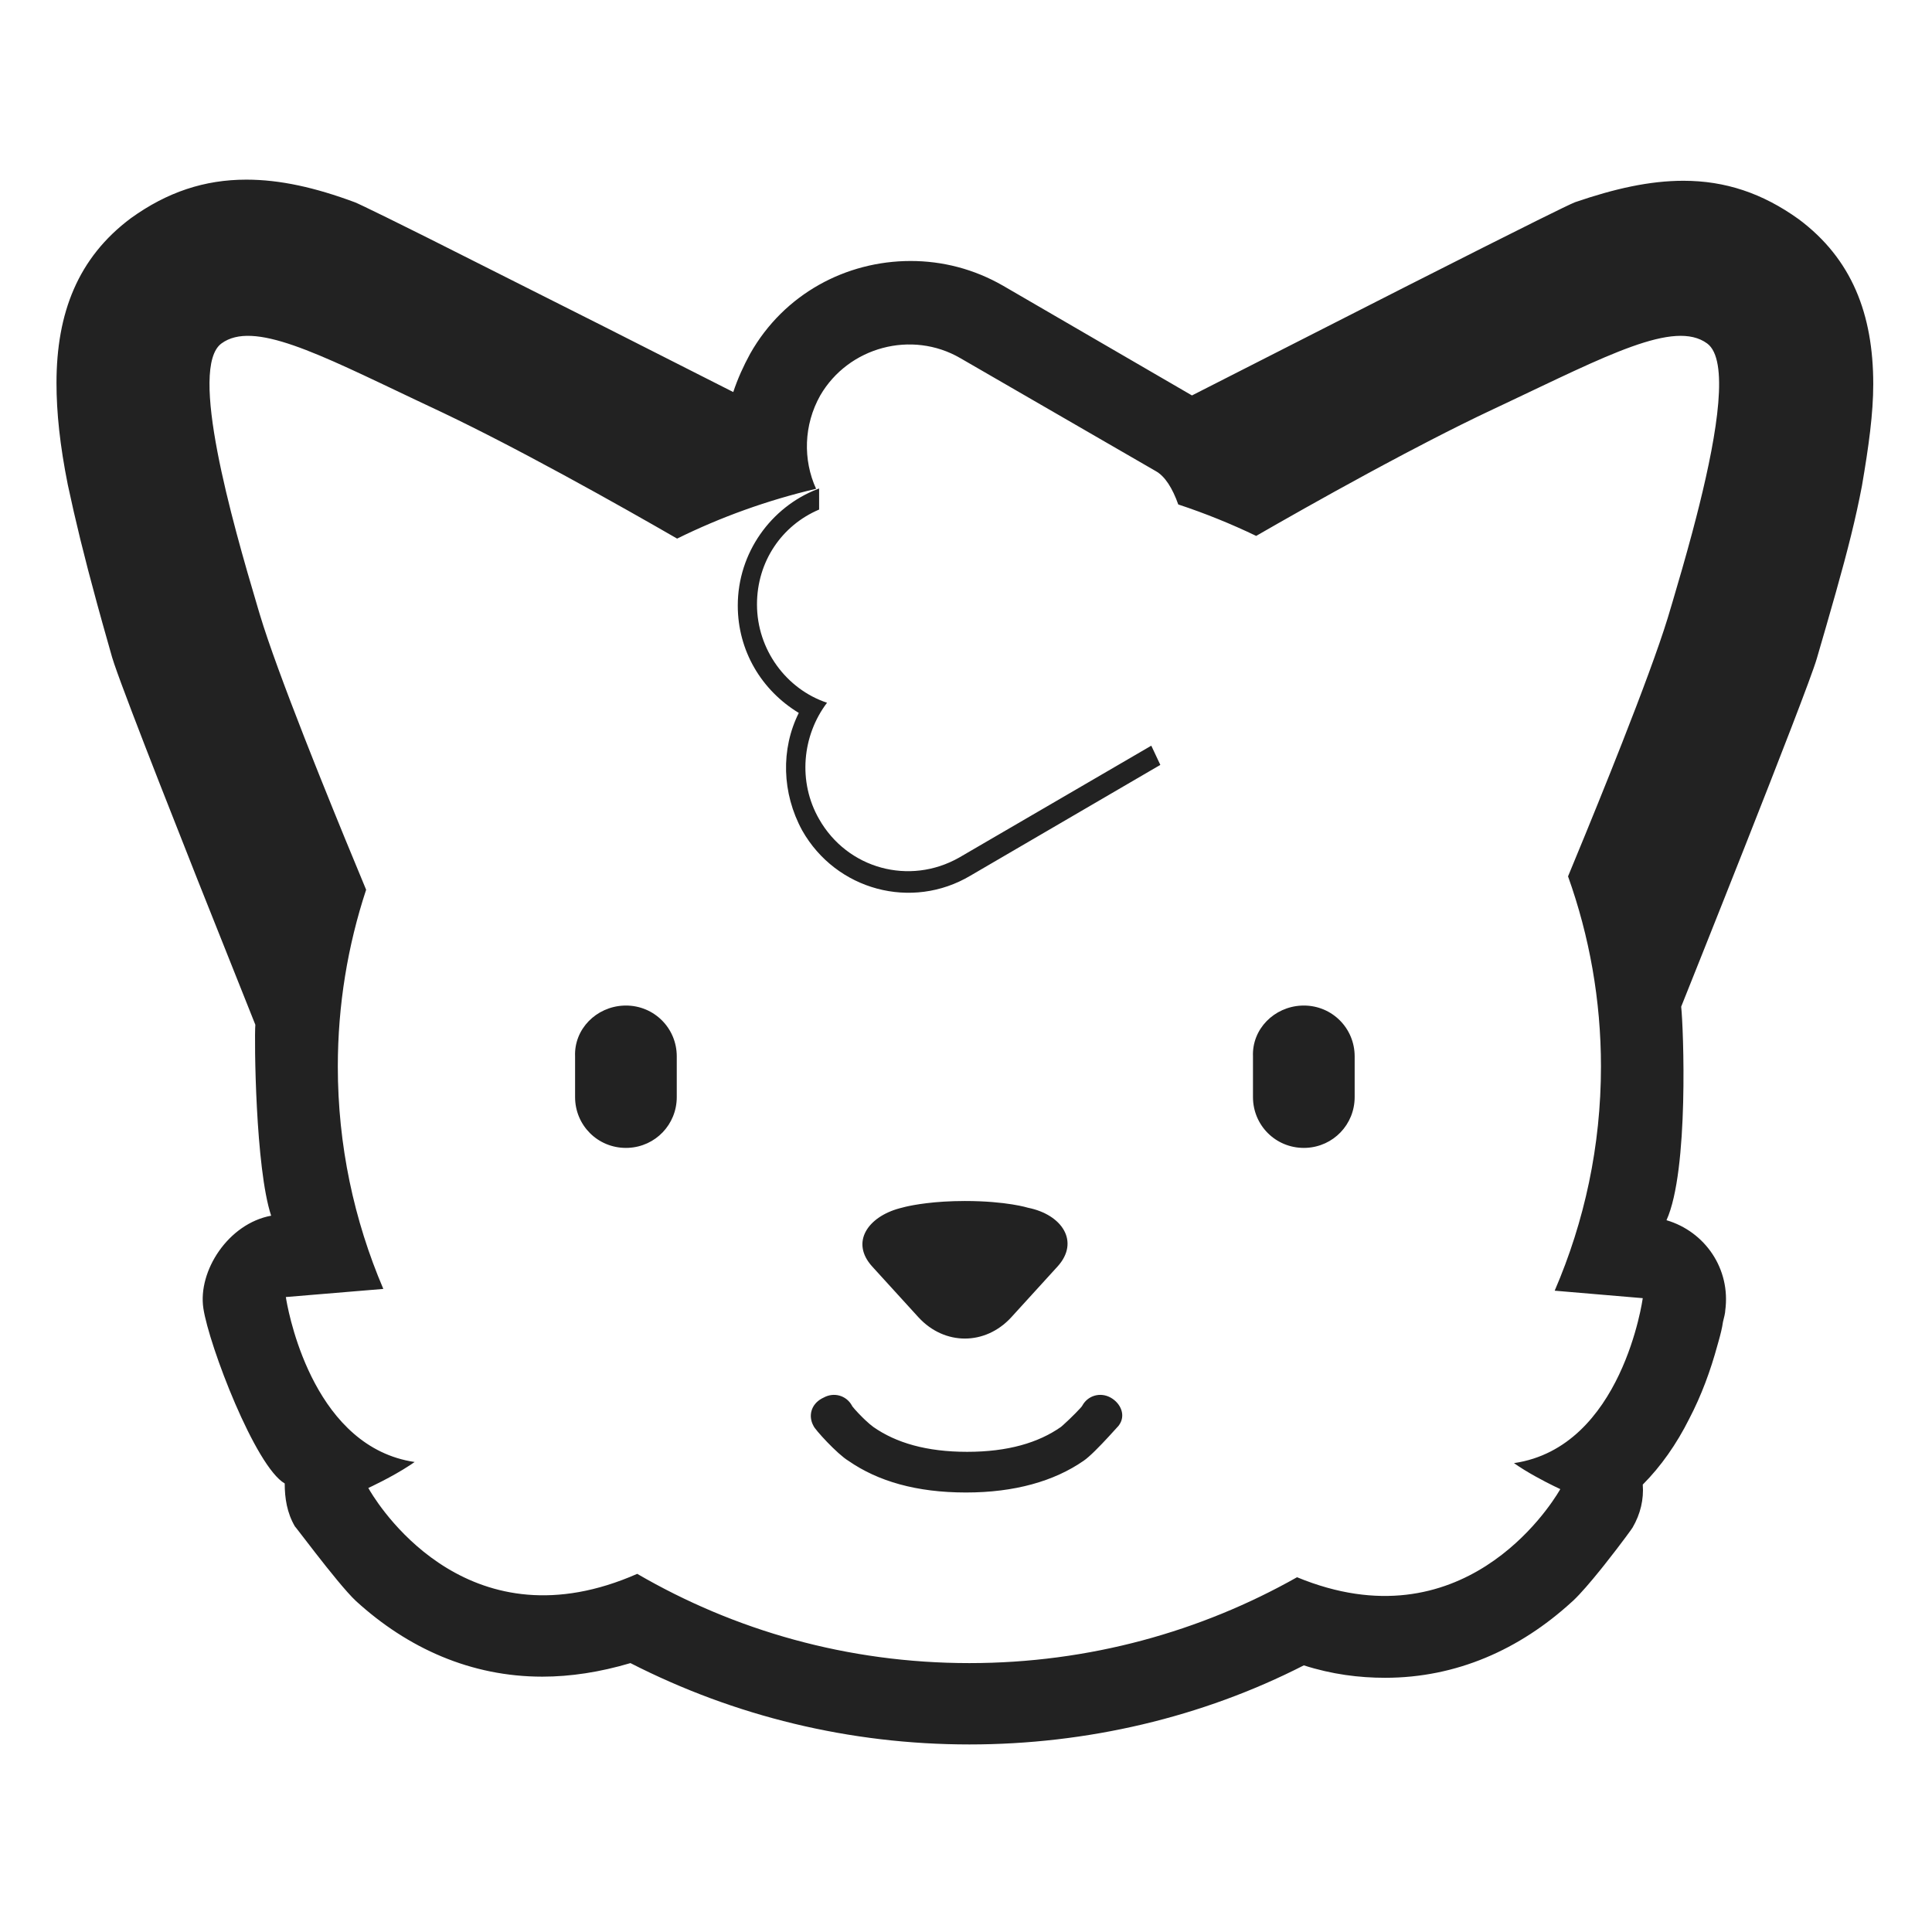
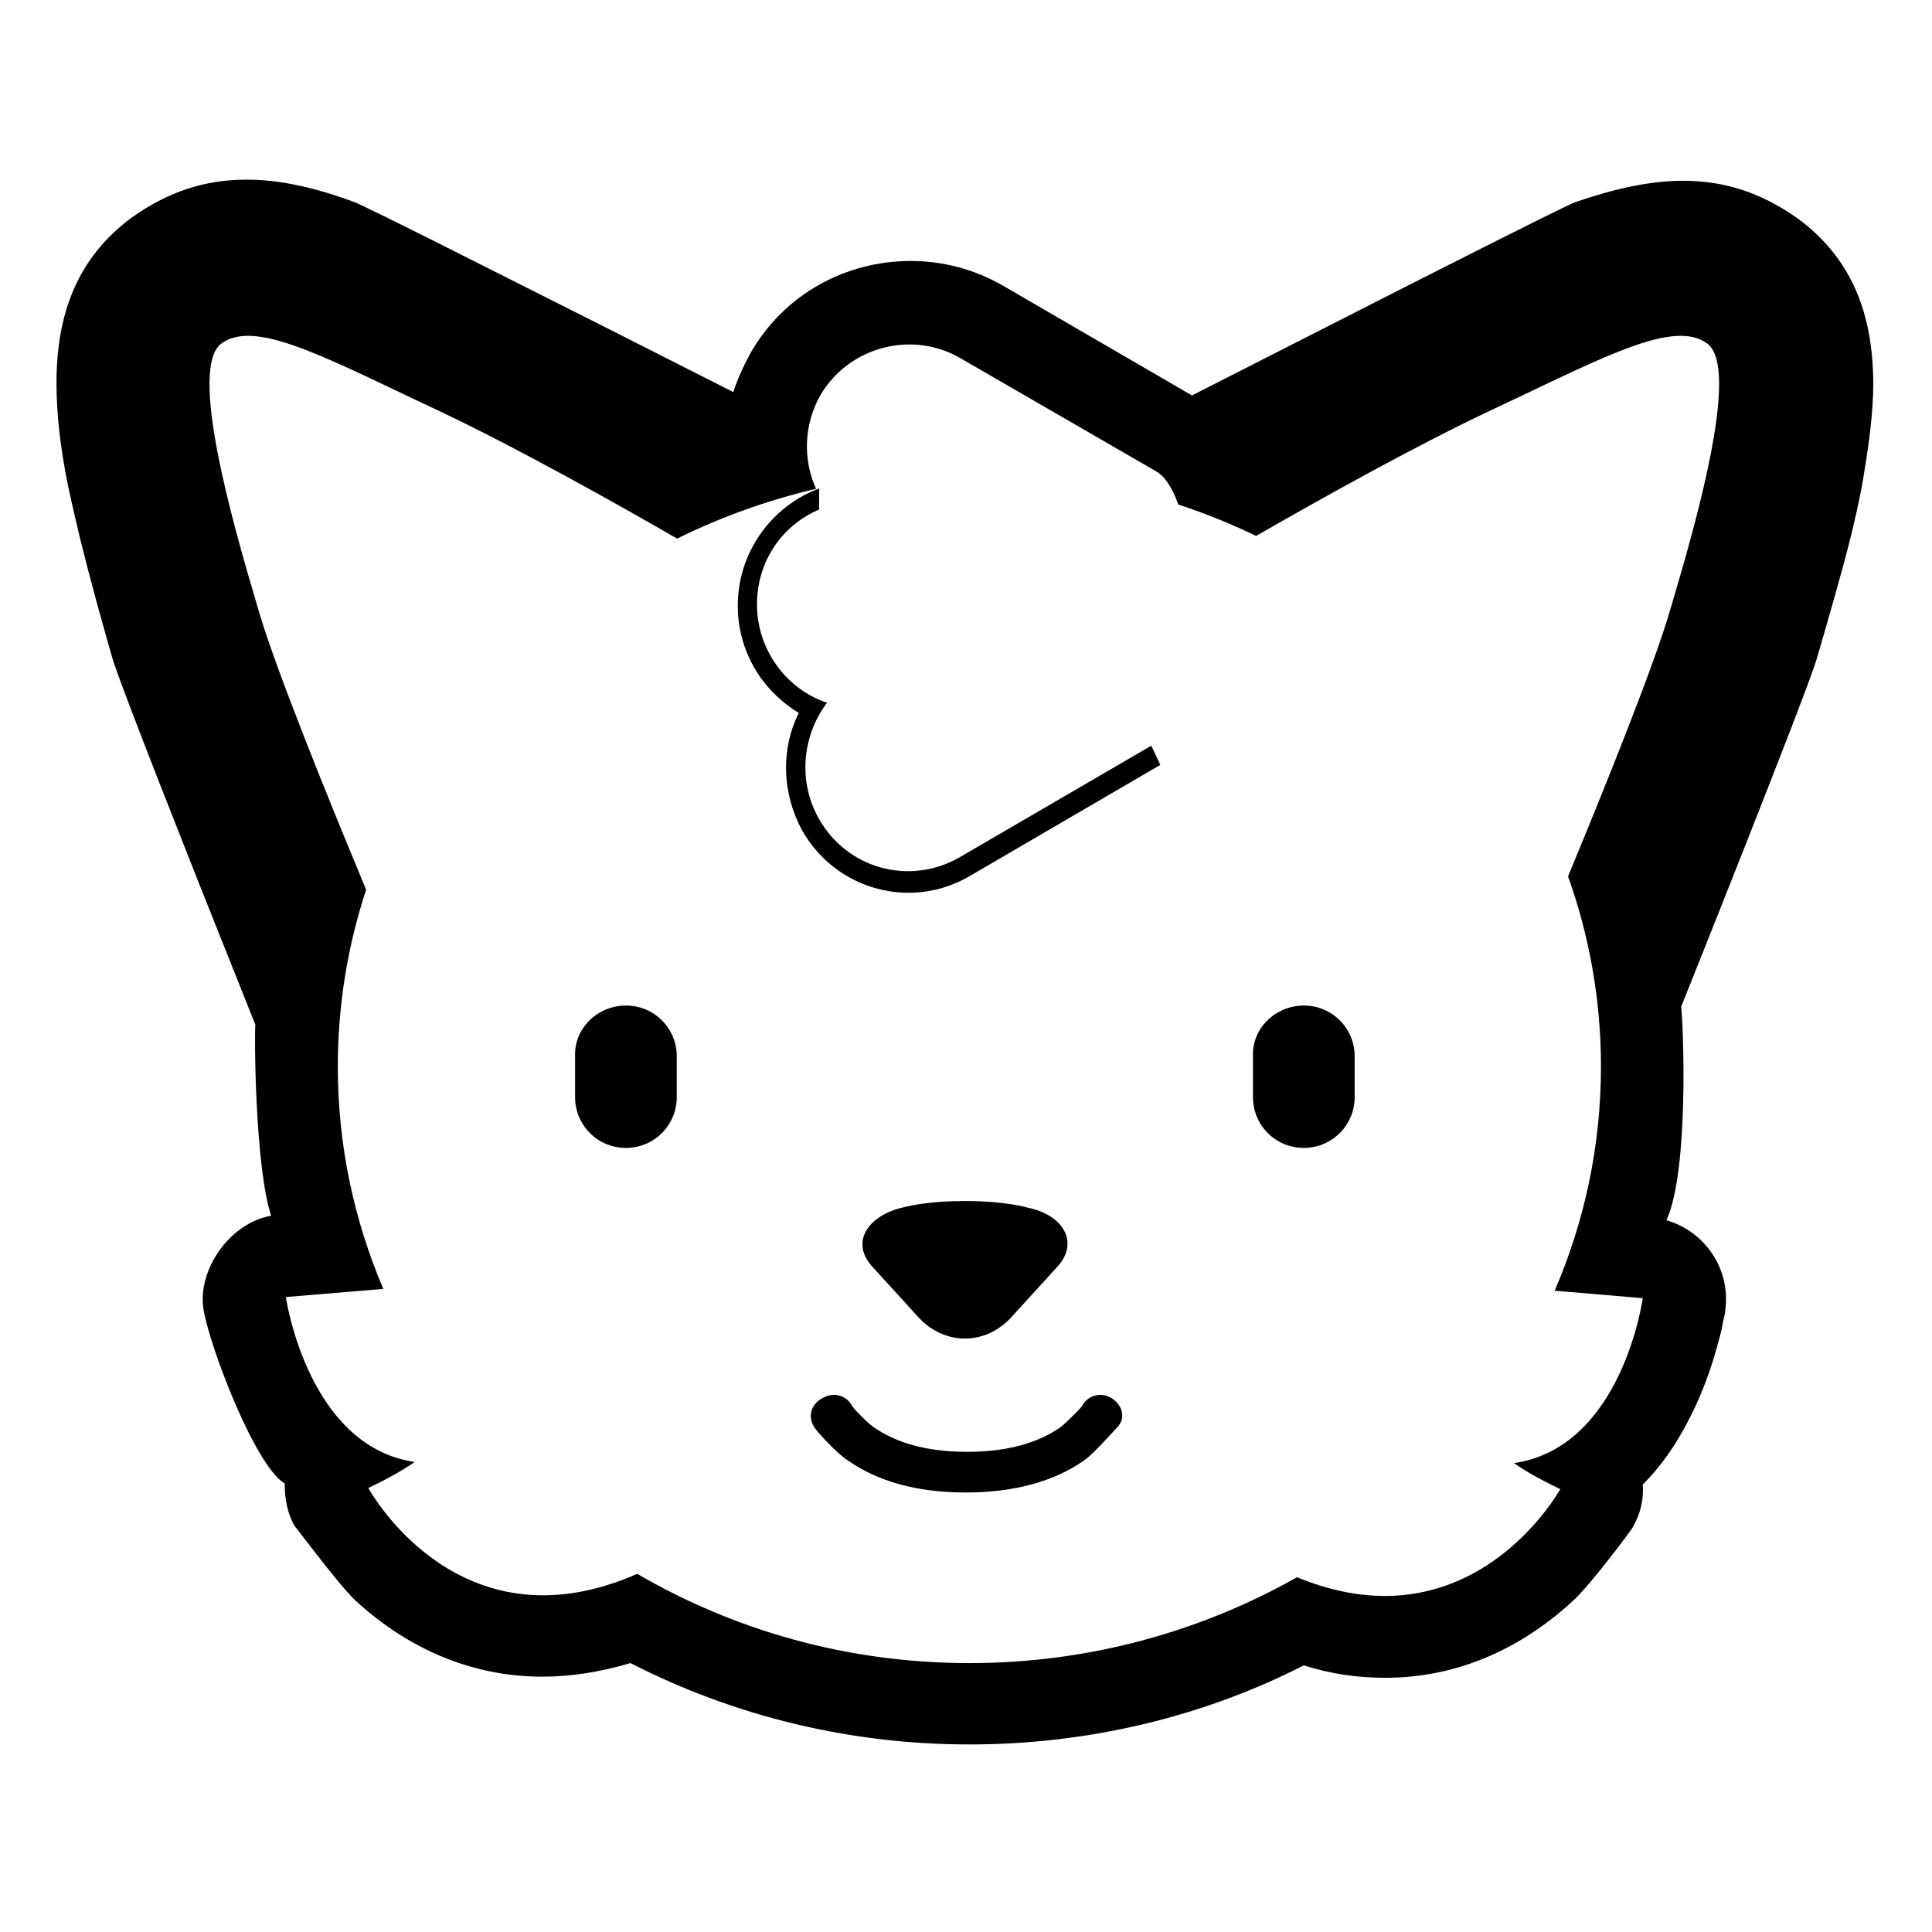
<svg xmlns="http://www.w3.org/2000/svg" width="171px" height="171px" viewBox="0 0 171 171" version="1.1">
  <g id="Sudomemo" stroke="none" stroke-width="1" fill="none" fill-rule="evenodd">
-     <path d="M21.8,15.9 C24.8,15.9 27.9,16.6 31.4,17.9 L31.655,18.01 L32.251,18.289 C33.23,18.755 34.921,19.588 37.034,20.641 L38.012,21.129 L53.508,28.929 L64.9,34.7 C65.3,33.5 65.8,32.4 66.4,31.3 C69.4,26 74.9,23.1 80.6,23.1 C83.4,23.1 86.2,23.8 88.8,25.3 L105.5,35 L124.406,25.379 L131.29,21.899 L136.065,19.508 C137.867,18.613 139.087,18.022 139.4,17.9 C142.9,16.7 146,16 149,16 C152.7,16 156,17.1 159.2,19.4 C163.9,22.9 165.8,27.8 165.8,34 C165.8,36.6 165.4,39.5 164.8,43 L164.593,44.046 L164.354,45.172 C163.718,48.065 162.882,51.11 161.619,55.481 L160.8,58.3 C159.9,61.4 148.8,89.1 148.8,89.1 C149,90.9 149.5,103.6 147.5,108 C150.9,109 153.2,112.3 152.7,116 C152.7,116.2 152.6,116.6 152.5,117 C152.42,117.56 152.276,118.12 152.119,118.68 L152,119.1 C151.4,121.3 150.6,123.5 149.5,125.6 C148.4,127.8 147,129.8 145.4,131.4 C145.5,132.7 145.2,134 144.5,135.2 L144.355,135.413 L143.905,136.03 C143.443,136.652 142.762,137.55 142.033,138.467 L141.697,138.888 C140.808,139.992 139.889,141.068 139.244,141.67 L139.1,141.8 C134.5,146 128.9,148.5 122.6,148.5 C120.3,148.5 117.9,148.2 115.4,147.4 C106.4,152 96.2,154.4 85.8,154.4 C75.2,154.4 65,151.9 55.8,147.2 C53.1,148 50.5,148.4 48,148.4 C41.7,148.4 36.1,145.9 31.5,141.7 C30.66,140.916 29.129,139.002 27.91,137.435 L26.253,135.288 L26.113,135.114 C26.107,135.108 26.103,135.103 26.1,135.1 C25.4,133.9 25.2,132.6 25.2,131.3 C22.6,129.8 18.5,119.1 18,115.8 C17.5,112.5 20.2,108.3 24,107.6 C22.6,103.4 22.5,91.9 22.6,90.7 L17.48,77.855 L14.152,69.407 C12.311,64.698 10.728,60.573 10.116,58.776 L9.925,58.186 L9.08,55.196 L8.595,53.44 C7.415,49.124 6.679,46.069 6,42.9 C5.3,39.4 5,36.5 5,33.9 C5,27.7 6.9,22.8 11.6,19.3 C14.8,17 18.1,15.9 21.8,15.9 Z M39.211,36.536 L36.739,35.369 C28.125,31.285 22.413,28.337 19.6,30.4 C16.676,32.544 20.497,45.994 22.822,53.803 L23,54.4 C23.759,56.941 25.259,60.974 26.927,65.237 L27.851,67.578 L28.393,68.937 C29.841,72.553 31.292,76.076 32.406,78.75 C30.777,83.694 29.9,88.95 29.9,94.4 C29.9,101.358 31.33,108 33.928,114.081 L25.3,114.8 L25.344,115.067 C25.675,116.943 28.001,128.118 36.7,129.4 L36.339,129.647 C34.68,130.746 32.6,131.7 32.6,131.7 L32.752,131.962 C33.915,133.898 41.772,145.74 56.4,139.3 C65,144.3 75,147.2 85.8,147.2 C96.4,147.2 106.3,144.4 114.8,139.6 C129.382,145.621 137.149,133.409 138.018,131.942 L138.1,131.8 L137.499,131.512 C136.678,131.108 135.172,130.328 134,129.5 C143.6,128.1 145.4,114.9 145.4,114.9 L137.604,114.238 C140.245,108.115 141.7,101.418 141.7,94.4 C141.7,88.513 140.676,82.852 138.786,77.567 L140.319,73.846 C141.041,72.081 141.807,70.193 142.565,68.292 L143.566,65.764 C145.25,61.48 146.787,57.374 147.605,54.712 L148.019,53.328 C148.566,51.484 149.184,49.359 149.772,47.161 L150.142,45.747 L150.413,44.675 C152.008,38.24 153.043,31.825 151.1,30.4 C148.194,28.269 142.191,31.487 133.09,35.781 L132.2,36.2 C131.261,36.64 130.283,37.114 129.284,37.61 L127.94,38.285 L126.58,38.981 C125.82,39.372 125.057,39.77 124.297,40.172 L122.481,41.139 L121.075,41.897 C117.05,44.079 113.392,46.16 111.183,47.433 C108.965,46.366 106.663,45.434 104.287,44.649 C103.779,43.216 103.117,42.156 102.3,41.7 L85,31.7 C80.7,29.2 75.1,30.7 72.6,35 C71.129,37.615 71.061,40.697 72.231,43.263 C67.91,44.279 63.788,45.769 59.931,47.671 L57.944,46.531 C55.113,44.915 51.007,42.611 46.781,40.372 L45.147,39.513 L44.462,39.157 C42.666,38.228 40.886,37.335 39.211,36.536 Z M95.8,124.4 C96.3,123.5 97.4,123.2 98.3,123.7 C99.2,124.2 99.7,125.3 99,126.2 L98.082,127.205 C97.376,127.968 96.44,128.94 95.9,129.3 C93.3,131.1 89.8,132.1 85.5,132.1 C81.1,132.1 77.7,131.1 75.1,129.3 C74.1,128.7 72.1,126.5 72,126.2 C71.525,125.345 71.772,124.309 72.741,123.779 L72.9,123.7 C73.8,123.2 74.9,123.5 75.4,124.4 C75.4,124.46 75.832,124.952 76.329,125.444 L76.581,125.688 C76.835,125.928 77.09,126.15 77.3,126.3 C79.3,127.7 82,128.5 85.6,128.5 C89.2,128.5 91.9,127.7 93.9,126.3 L94.099,126.128 C94.747,125.552 95.8,124.49 95.8,124.4 Z M85.4,106.3 C89.1,106.3 91,106.9 91,106.9 C94,107.5 95.6,109.9 93.6,112.1 L89.5,116.6 C87.2,119.1 83.6,119.1 81.3,116.6 L77.2,112.1 C75.243,109.948 76.828,107.7 79.613,106.948 L80.147,106.811 C80.864,106.644 82.673,106.3 85.4,106.3 Z M115.4,89 C117.9,89 119.9,91 119.9,93.5 L119.9,97.1 C119.9,99.529 118.013,101.485 115.613,101.595 L115.4,101.6 C112.9,101.6 110.9,99.6 110.9,97.1 L110.9,93.5 C110.803,91.069 112.785,89.111 115.193,89.005 L115.4,89 Z M55.4,89 C57.9,89 59.9,91 59.9,93.5 L59.9,97.1 C59.9,99.529 58.013,101.485 55.613,101.595 L55.4,101.6 C52.9,101.6 50.9,99.6 50.9,97.1 L50.9,93.5 C50.803,91.069 52.785,89.111 55.193,89.005 L55.4,89 Z M72.499,43.237 L72.5,45.1 C69.2,46.5 67,49.7 67,53.5 C67,57.5 69.6,61 73.2,62.2 C71,65.1 70.6,69.2 72.5,72.5 C75,76.9 80.5,78.4 84.9,75.9 L101.9,66 L102.7,67.7 L85.9,77.5 C80.7,80.6 74,78.8 71,73.5 C69.2,70.2 69.1,66.3 70.7,63.1 C67.4,61.1 65.3,57.6 65.3,53.6 C65.3,48.902 68.269,44.875 72.333,43.299 L72.499,43.237 Z" id="Shape" fill="#222222" fill-rule="nonzero" />
+     <path d="M21.8,15.9 C24.8,15.9 27.9,16.6 31.4,17.9 L31.655,18.01 L32.251,18.289 C33.23,18.755 34.921,19.588 37.034,20.641 L38.012,21.129 L53.508,28.929 L64.9,34.7 C65.3,33.5 65.8,32.4 66.4,31.3 C69.4,26 74.9,23.1 80.6,23.1 C83.4,23.1 86.2,23.8 88.8,25.3 L105.5,35 L124.406,25.379 L131.29,21.899 L136.065,19.508 C137.867,18.613 139.087,18.022 139.4,17.9 C142.9,16.7 146,16 149,16 C152.7,16 156,17.1 159.2,19.4 C163.9,22.9 165.8,27.8 165.8,34 C165.8,36.6 165.4,39.5 164.8,43 L164.593,44.046 L164.354,45.172 C163.718,48.065 162.882,51.11 161.619,55.481 L160.8,58.3 C159.9,61.4 148.8,89.1 148.8,89.1 C149,90.9 149.5,103.6 147.5,108 C150.9,109 153.2,112.3 152.7,116 C152.7,116.2 152.6,116.6 152.5,117 C152.42,117.56 152.276,118.12 152.119,118.68 L152,119.1 C151.4,121.3 150.6,123.5 149.5,125.6 C148.4,127.8 147,129.8 145.4,131.4 C145.5,132.7 145.2,134 144.5,135.2 L144.355,135.413 L143.905,136.03 C143.443,136.652 142.762,137.55 142.033,138.467 L141.697,138.888 C140.808,139.992 139.889,141.068 139.244,141.67 L139.1,141.8 C134.5,146 128.9,148.5 122.6,148.5 C120.3,148.5 117.9,148.2 115.4,147.4 C106.4,152 96.2,154.4 85.8,154.4 C75.2,154.4 65,151.9 55.8,147.2 C53.1,148 50.5,148.4 48,148.4 C41.7,148.4 36.1,145.9 31.5,141.7 C30.66,140.916 29.129,139.002 27.91,137.435 L26.253,135.288 L26.113,135.114 C26.107,135.108 26.103,135.103 26.1,135.1 C25.4,133.9 25.2,132.6 25.2,131.3 C22.6,129.8 18.5,119.1 18,115.8 C17.5,112.5 20.2,108.3 24,107.6 C22.6,103.4 22.5,91.9 22.6,90.7 L17.48,77.855 L14.152,69.407 C12.311,64.698 10.728,60.573 10.116,58.776 L9.925,58.186 L9.08,55.196 L8.595,53.44 C7.415,49.124 6.679,46.069 6,42.9 C5.3,39.4 5,36.5 5,33.9 C5,27.7 6.9,22.8 11.6,19.3 C14.8,17 18.1,15.9 21.8,15.9 Z M39.211,36.536 L36.739,35.369 C28.125,31.285 22.413,28.337 19.6,30.4 C16.676,32.544 20.497,45.994 22.822,53.803 L23,54.4 C23.759,56.941 25.259,60.974 26.927,65.237 L27.851,67.578 L28.393,68.937 C29.841,72.553 31.292,76.076 32.406,78.75 C30.777,83.694 29.9,88.95 29.9,94.4 C29.9,101.358 31.33,108 33.928,114.081 L25.3,114.8 L25.344,115.067 C25.675,116.943 28.001,128.118 36.7,129.4 L36.339,129.647 C34.68,130.746 32.6,131.7 32.6,131.7 L32.752,131.962 C33.915,133.898 41.772,145.74 56.4,139.3 C65,144.3 75,147.2 85.8,147.2 C96.4,147.2 106.3,144.4 114.8,139.6 C129.382,145.621 137.149,133.409 138.018,131.942 L138.1,131.8 L137.499,131.512 C136.678,131.108 135.172,130.328 134,129.5 C143.6,128.1 145.4,114.9 145.4,114.9 L137.604,114.238 C140.245,108.115 141.7,101.418 141.7,94.4 C141.7,88.513 140.676,82.852 138.786,77.567 L140.319,73.846 C141.041,72.081 141.807,70.193 142.565,68.292 L143.566,65.764 C145.25,61.48 146.787,57.374 147.605,54.712 L148.019,53.328 C148.566,51.484 149.184,49.359 149.772,47.161 L150.142,45.747 L150.413,44.675 C152.008,38.24 153.043,31.825 151.1,30.4 C148.194,28.269 142.191,31.487 133.09,35.781 L132.2,36.2 C131.261,36.64 130.283,37.114 129.284,37.61 L127.94,38.285 L126.58,38.981 C125.82,39.372 125.057,39.77 124.297,40.172 L122.481,41.139 L121.075,41.897 C117.05,44.079 113.392,46.16 111.183,47.433 C108.965,46.366 106.663,45.434 104.287,44.649 C103.779,43.216 103.117,42.156 102.3,41.7 L85,31.7 C80.7,29.2 75.1,30.7 72.6,35 C71.129,37.615 71.061,40.697 72.231,43.263 C67.91,44.279 63.788,45.769 59.931,47.671 L57.944,46.531 C55.113,44.915 51.007,42.611 46.781,40.372 L45.147,39.513 L44.462,39.157 C42.666,38.228 40.886,37.335 39.211,36.536 Z M95.8,124.4 C96.3,123.5 97.4,123.2 98.3,123.7 C99.2,124.2 99.7,125.3 99,126.2 L98.082,127.205 C97.376,127.968 96.44,128.94 95.9,129.3 C93.3,131.1 89.8,132.1 85.5,132.1 C81.1,132.1 77.7,131.1 75.1,129.3 C74.1,128.7 72.1,126.5 72,126.2 C71.525,125.345 71.772,124.309 72.741,123.779 L72.9,123.7 C73.8,123.2 74.9,123.5 75.4,124.4 C75.4,124.46 75.832,124.952 76.329,125.444 L76.581,125.688 C76.835,125.928 77.09,126.15 77.3,126.3 C79.3,127.7 82,128.5 85.6,128.5 C89.2,128.5 91.9,127.7 93.9,126.3 L94.099,126.128 C94.747,125.552 95.8,124.49 95.8,124.4 Z M85.4,106.3 C89.1,106.3 91,106.9 91,106.9 C94,107.5 95.6,109.9 93.6,112.1 L89.5,116.6 C87.2,119.1 83.6,119.1 81.3,116.6 L77.2,112.1 C75.243,109.948 76.828,107.7 79.613,106.948 L80.147,106.811 C80.864,106.644 82.673,106.3 85.4,106.3 Z M115.4,89 C117.9,89 119.9,91 119.9,93.5 L119.9,97.1 C119.9,99.529 118.013,101.485 115.613,101.595 L115.4,101.6 C112.9,101.6 110.9,99.6 110.9,97.1 L110.9,93.5 C110.803,91.069 112.785,89.111 115.193,89.005 L115.4,89 Z M55.4,89 C57.9,89 59.9,91 59.9,93.5 L59.9,97.1 C59.9,99.529 58.013,101.485 55.613,101.595 L55.4,101.6 C52.9,101.6 50.9,99.6 50.9,97.1 L50.9,93.5 C50.803,91.069 52.785,89.111 55.193,89.005 L55.4,89 Z M72.499,43.237 L72.5,45.1 C69.2,46.5 67,49.7 67,53.5 C67,57.5 69.6,61 73.2,62.2 C71,65.1 70.6,69.2 72.5,72.5 C75,76.9 80.5,78.4 84.9,75.9 L101.9,66 L102.7,67.7 L85.9,77.5 C80.7,80.6 74,78.8 71,73.5 C69.2,70.2 69.1,66.3 70.7,63.1 C67.4,61.1 65.3,57.6 65.3,53.6 C65.3,48.902 68.269,44.875 72.333,43.299 L72.499,43.237 Z" id="Shape" fill="currentColor" fill-rule="nonzero" />
  </g>
</svg>
